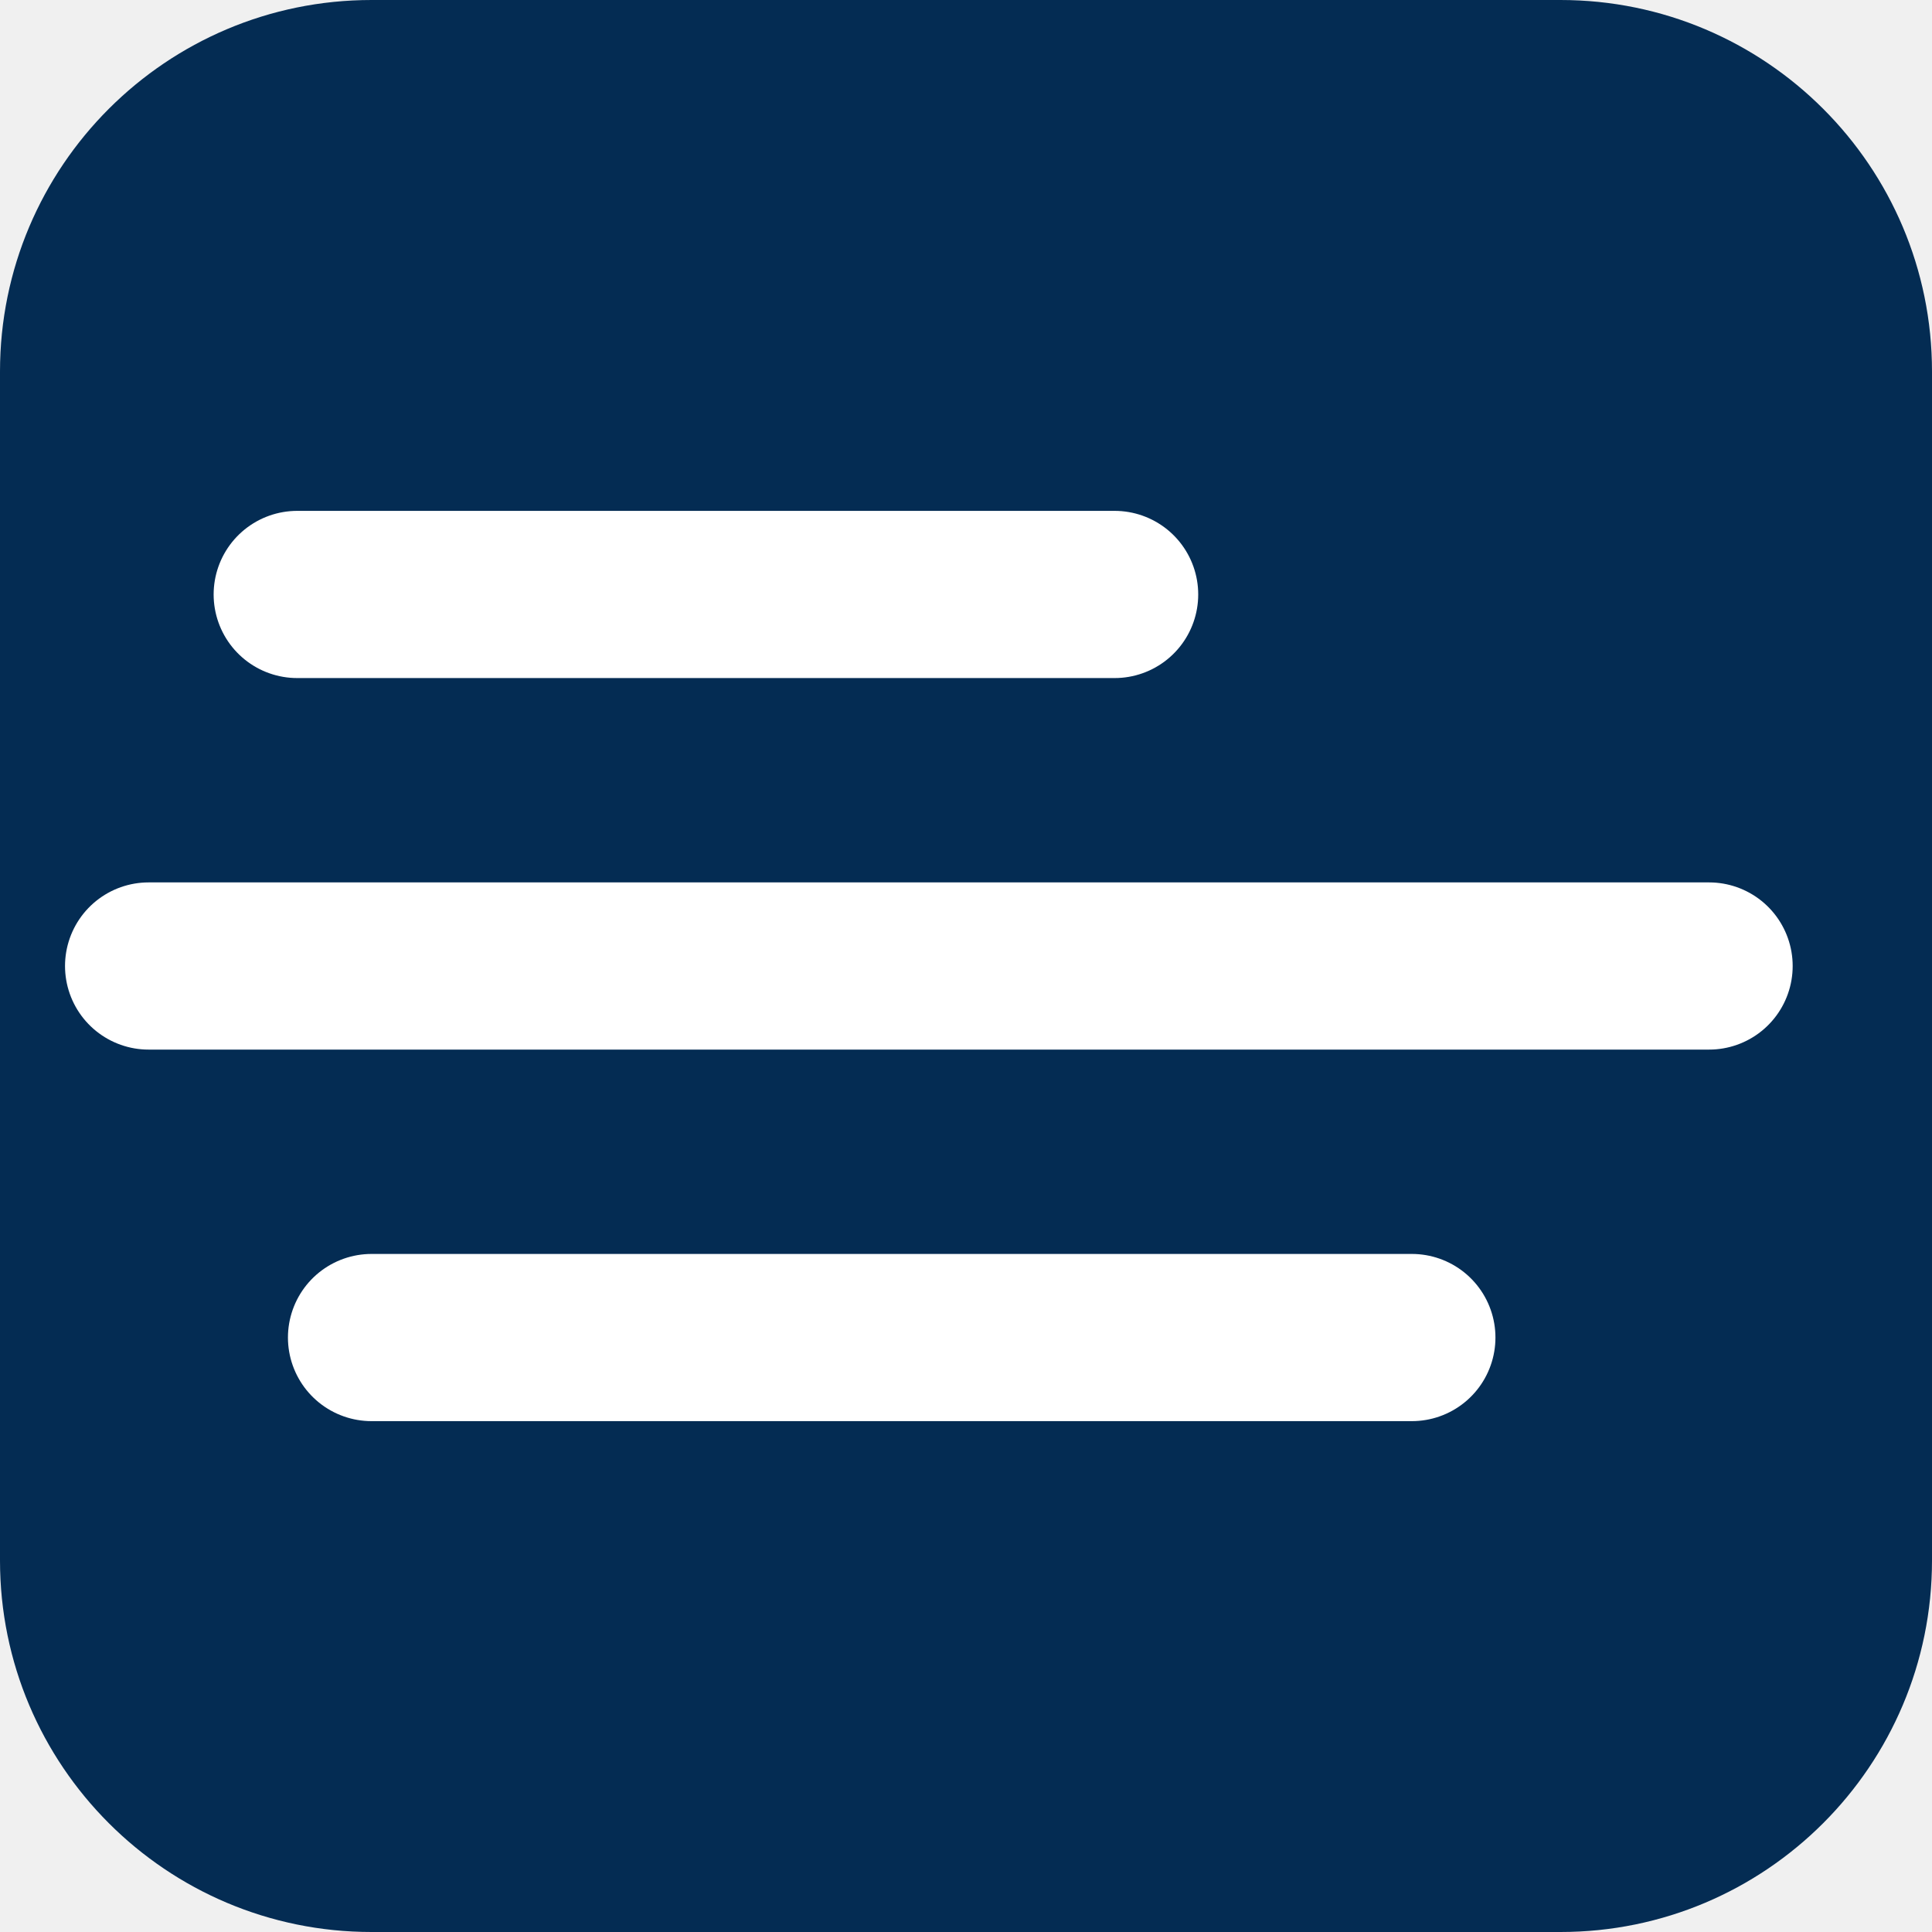
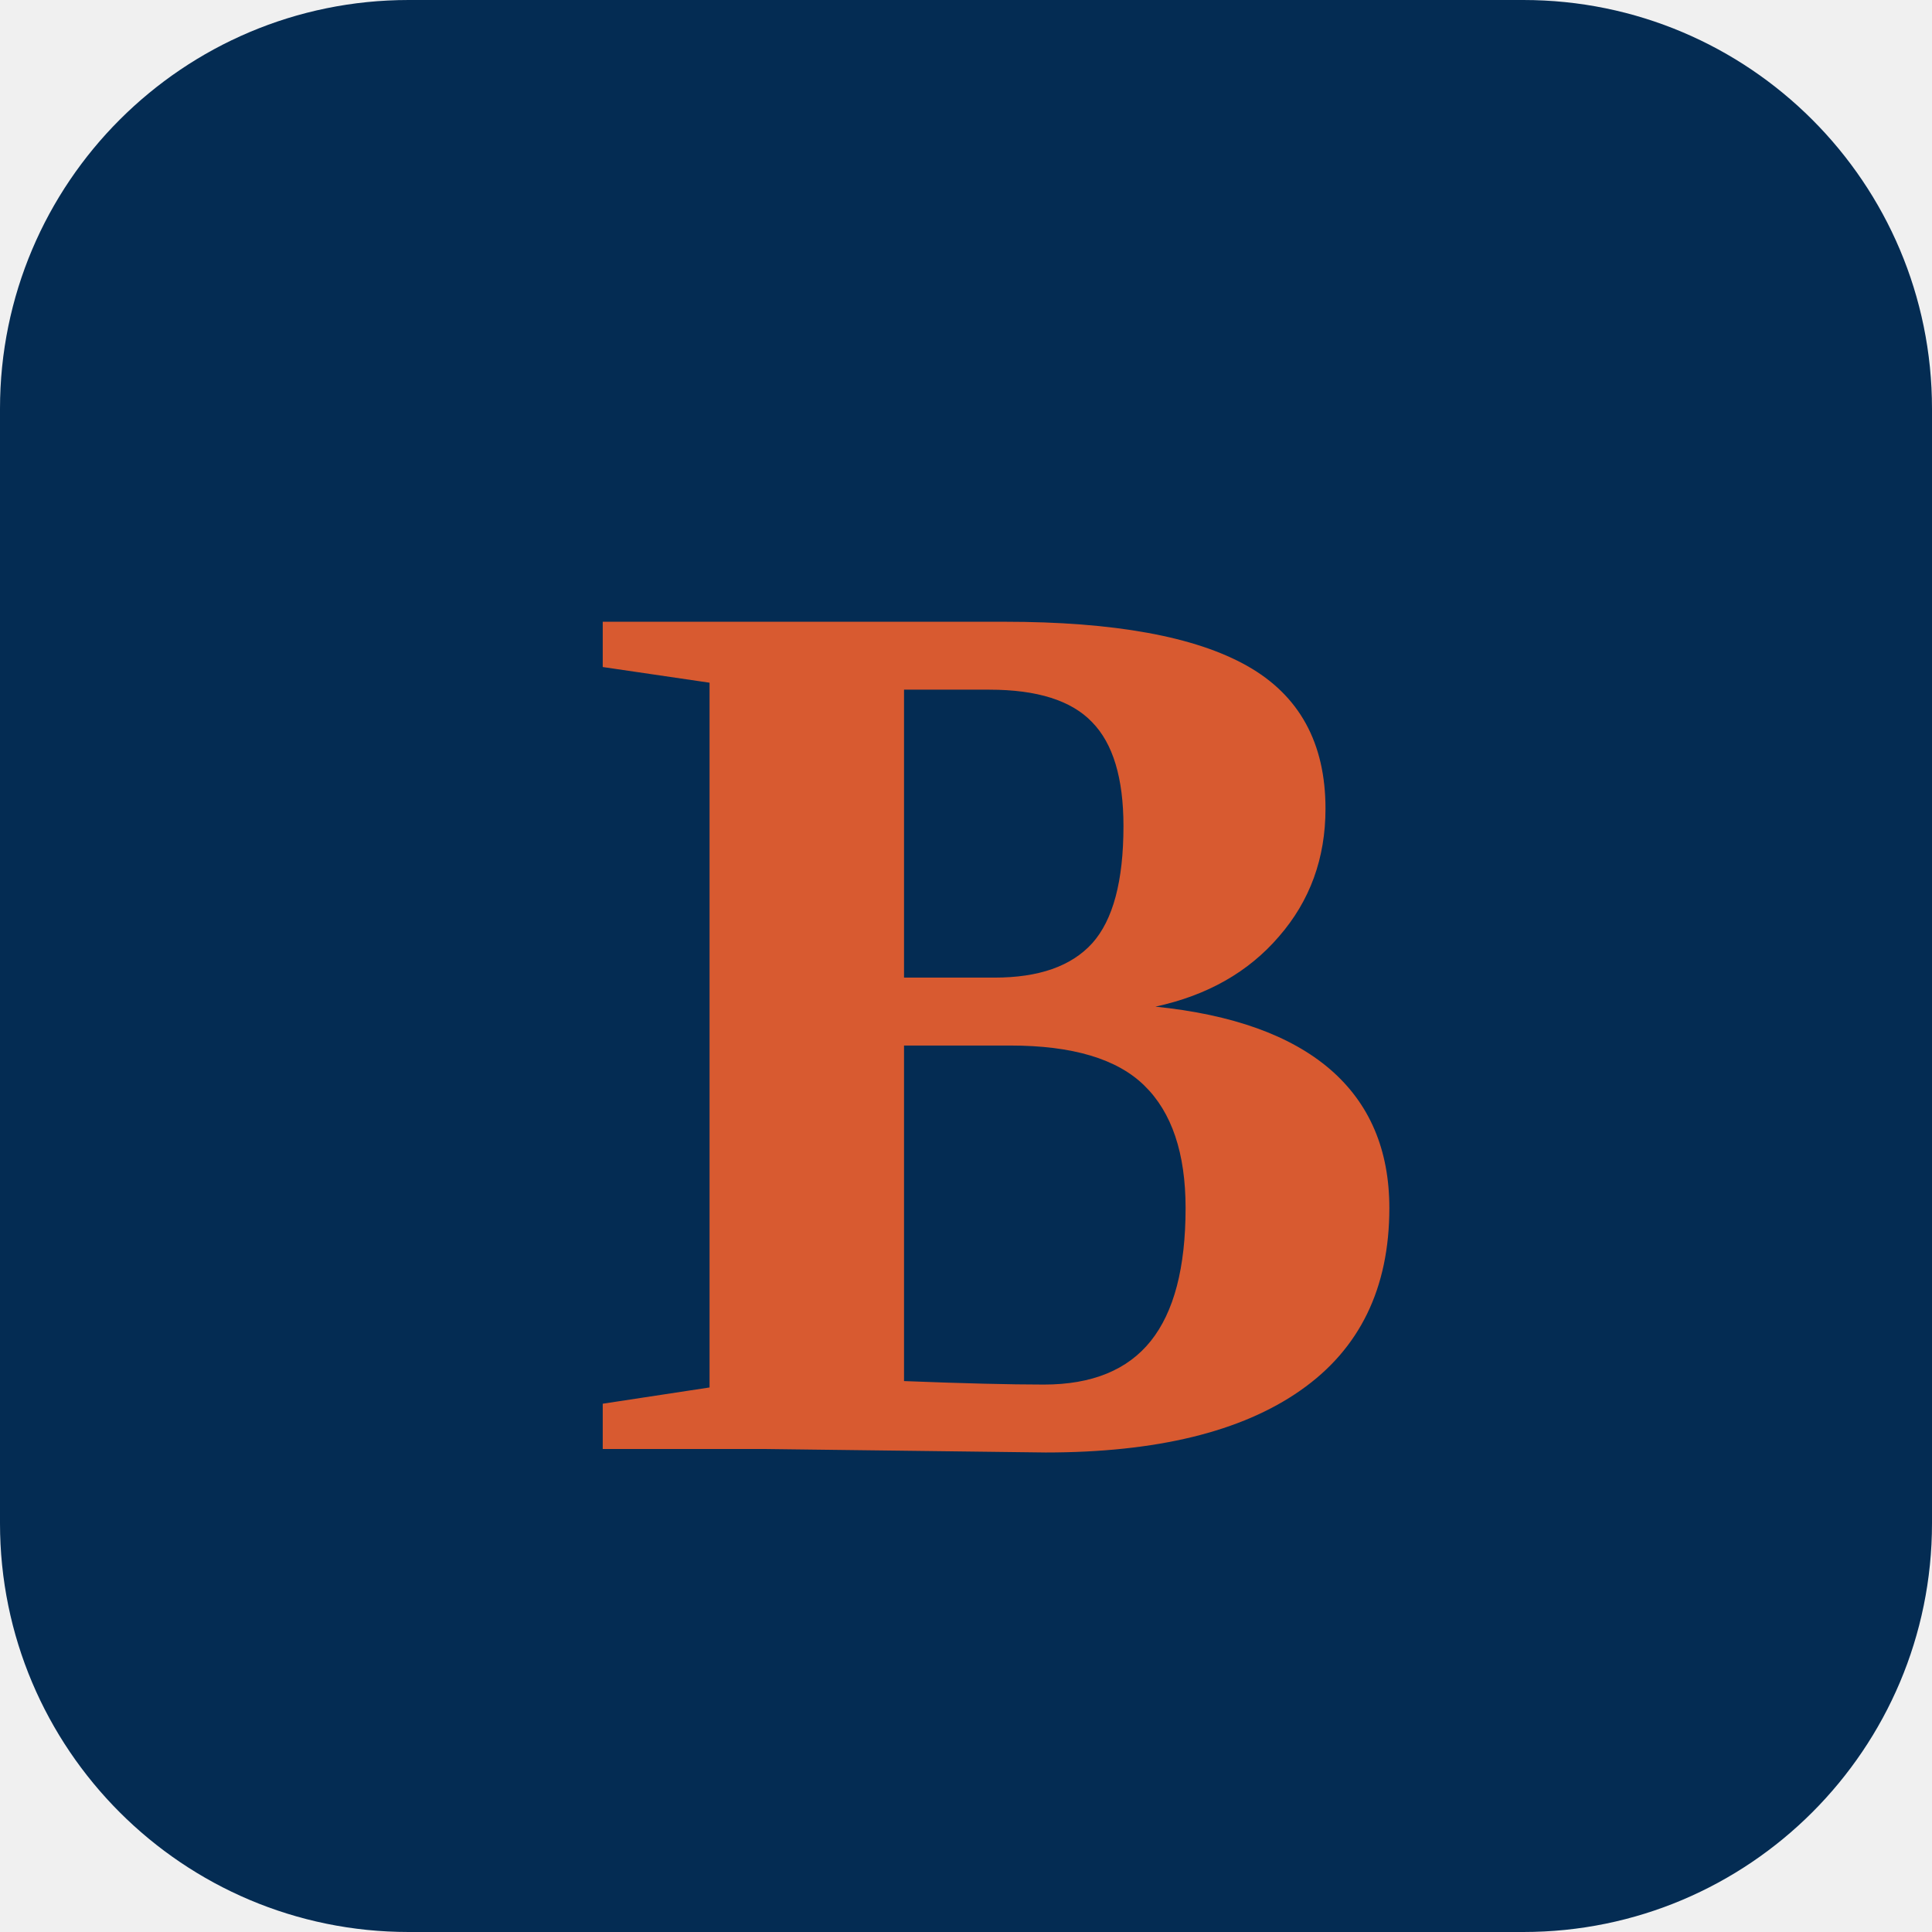
<svg xmlns="http://www.w3.org/2000/svg" viewBox="0 0 52 52">
-   <rect width="52" height="52" rx="10" fill="#042C53" />
-   <line x1="8" y1="16" x2="30" y2="16" stroke="#FFFFFF" stroke-width="4.5" stroke-linecap="round" />
-   <line x1="4" y1="26" x2="46" y2="26" stroke="#FFFFFF" stroke-width="4.5" stroke-linecap="round" />
-   <line x1="10" y1="36" x2="38" y2="36" stroke="#FFFFFF" stroke-width="4.5" stroke-linecap="round" />
+   <rect width="52" height="52" rx="11" fill="#042C53" />
+   <text x="27" y="39" text-anchor="middle" font-family="Lora, Georgia, 'Times New Roman', serif" font-size="34" font-weight="700" fill="#D85A30">B</text>
</svg>
